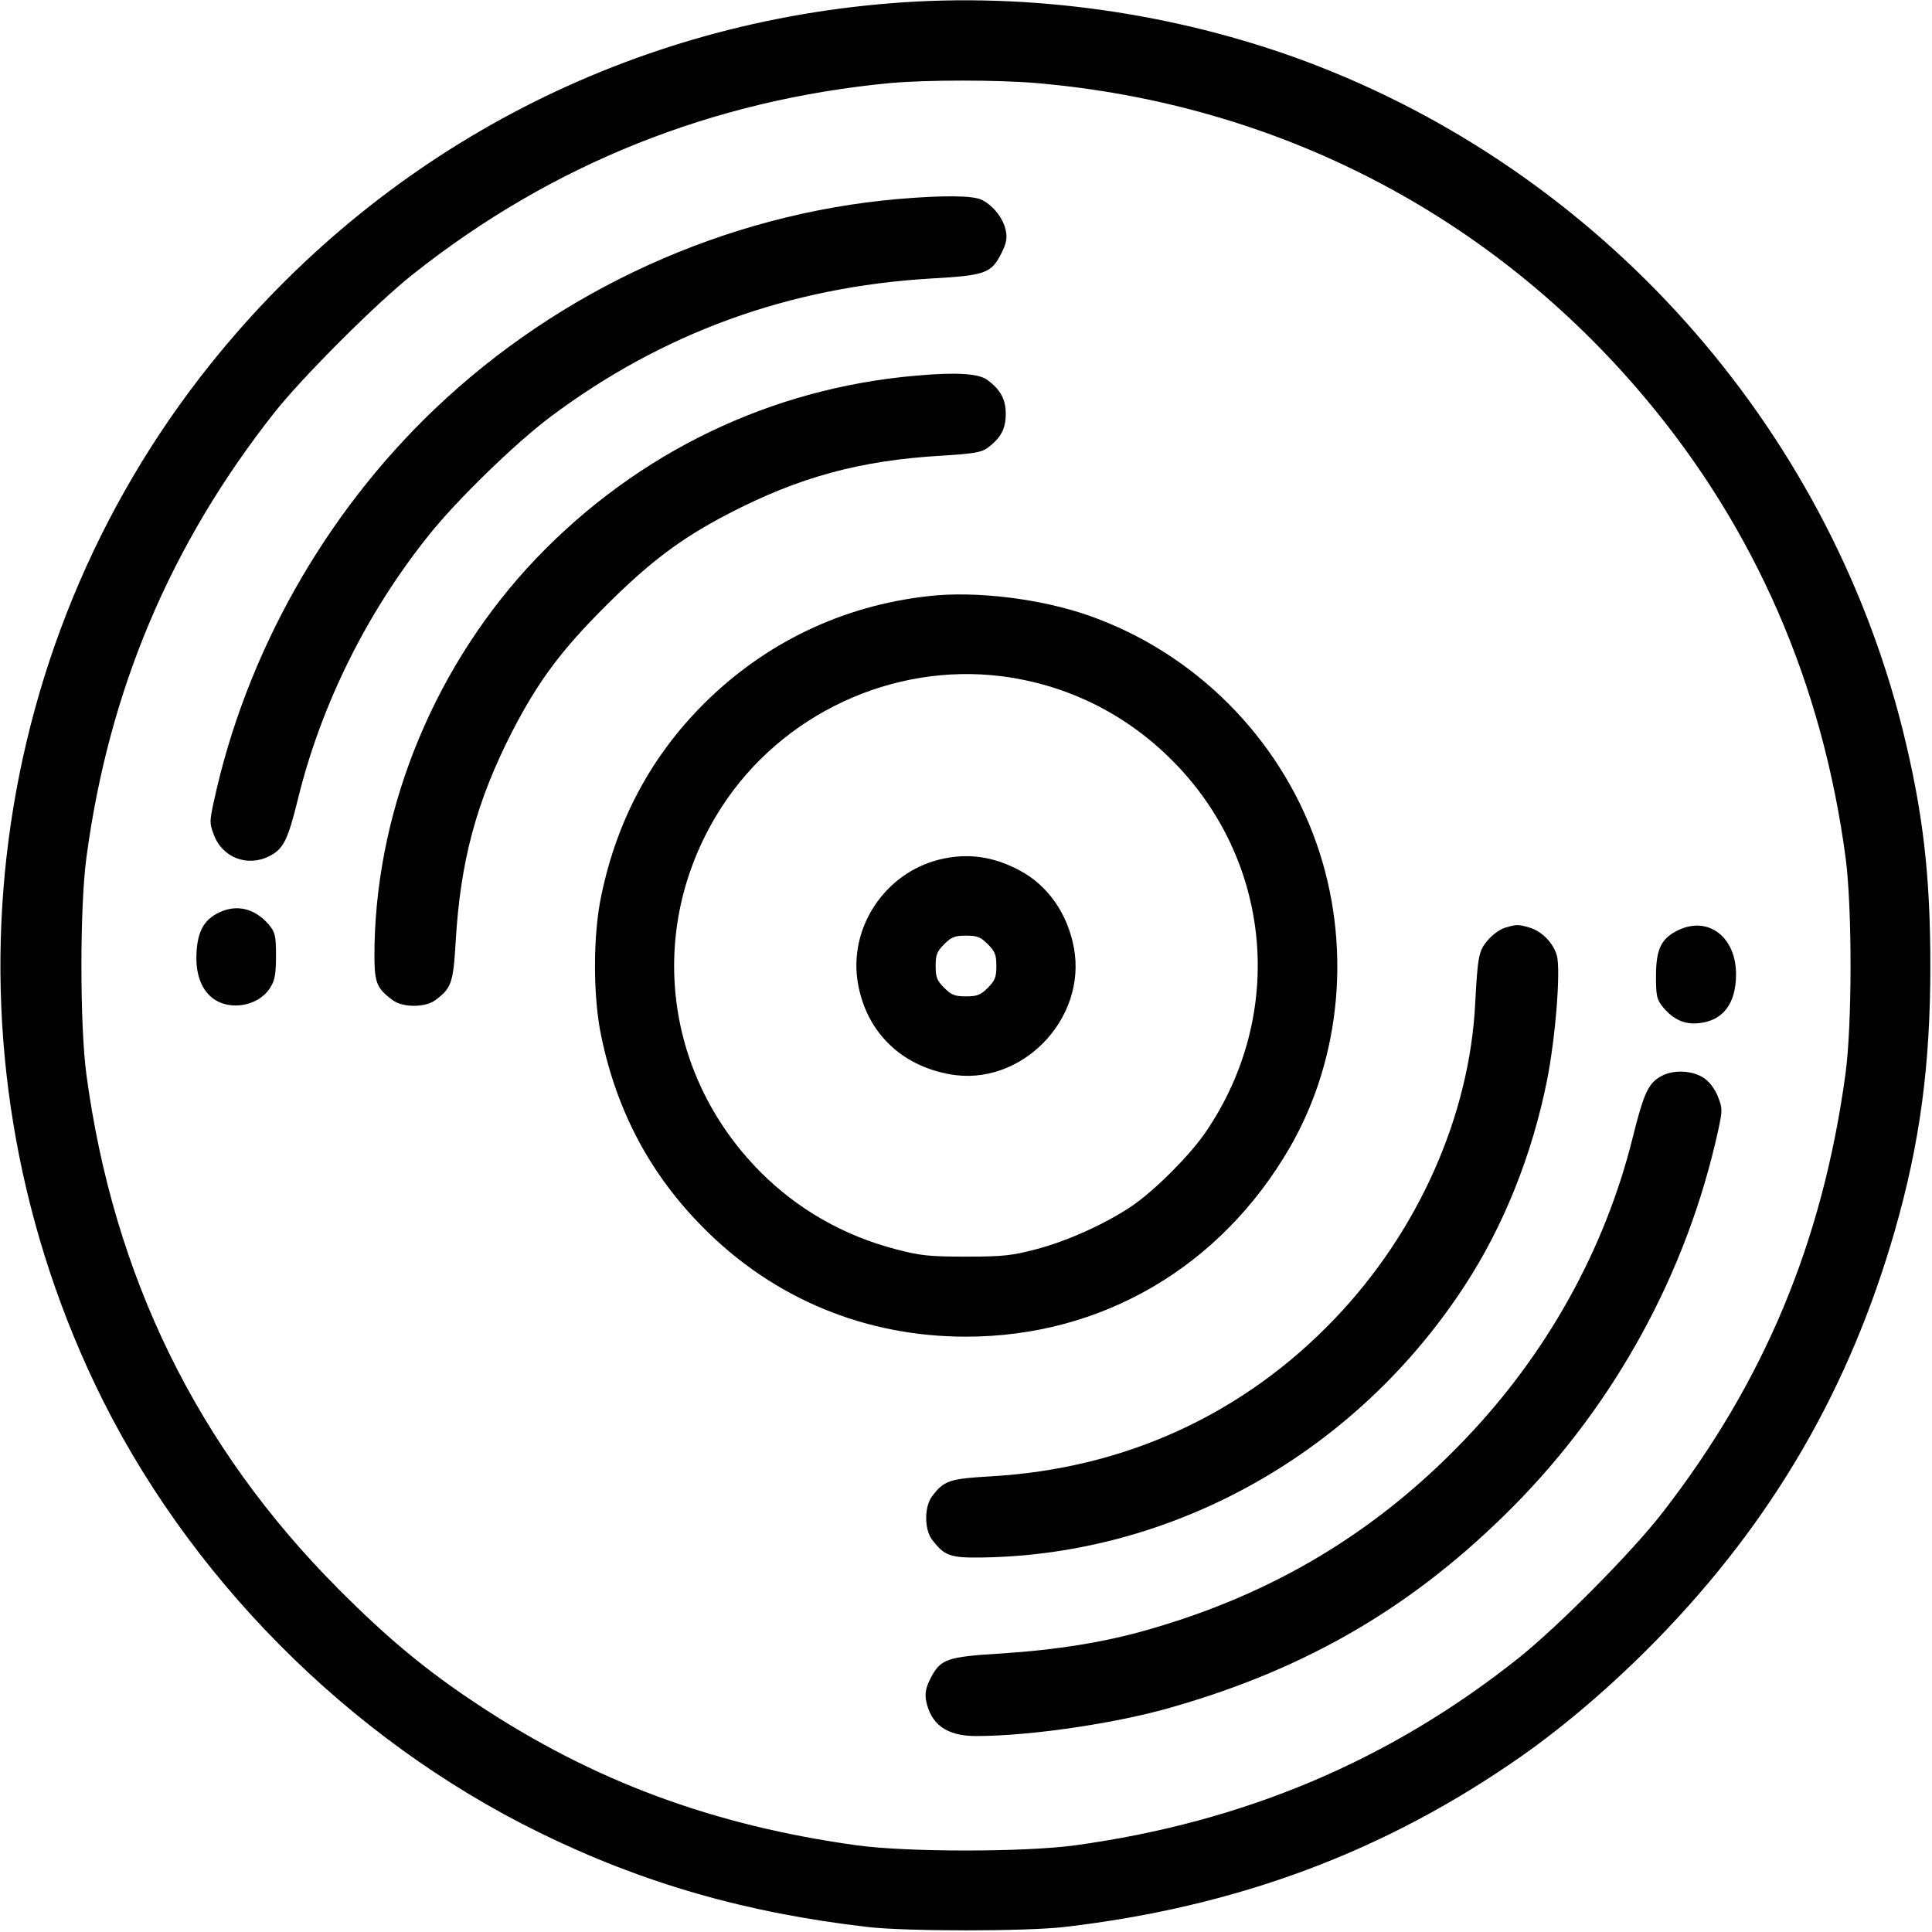
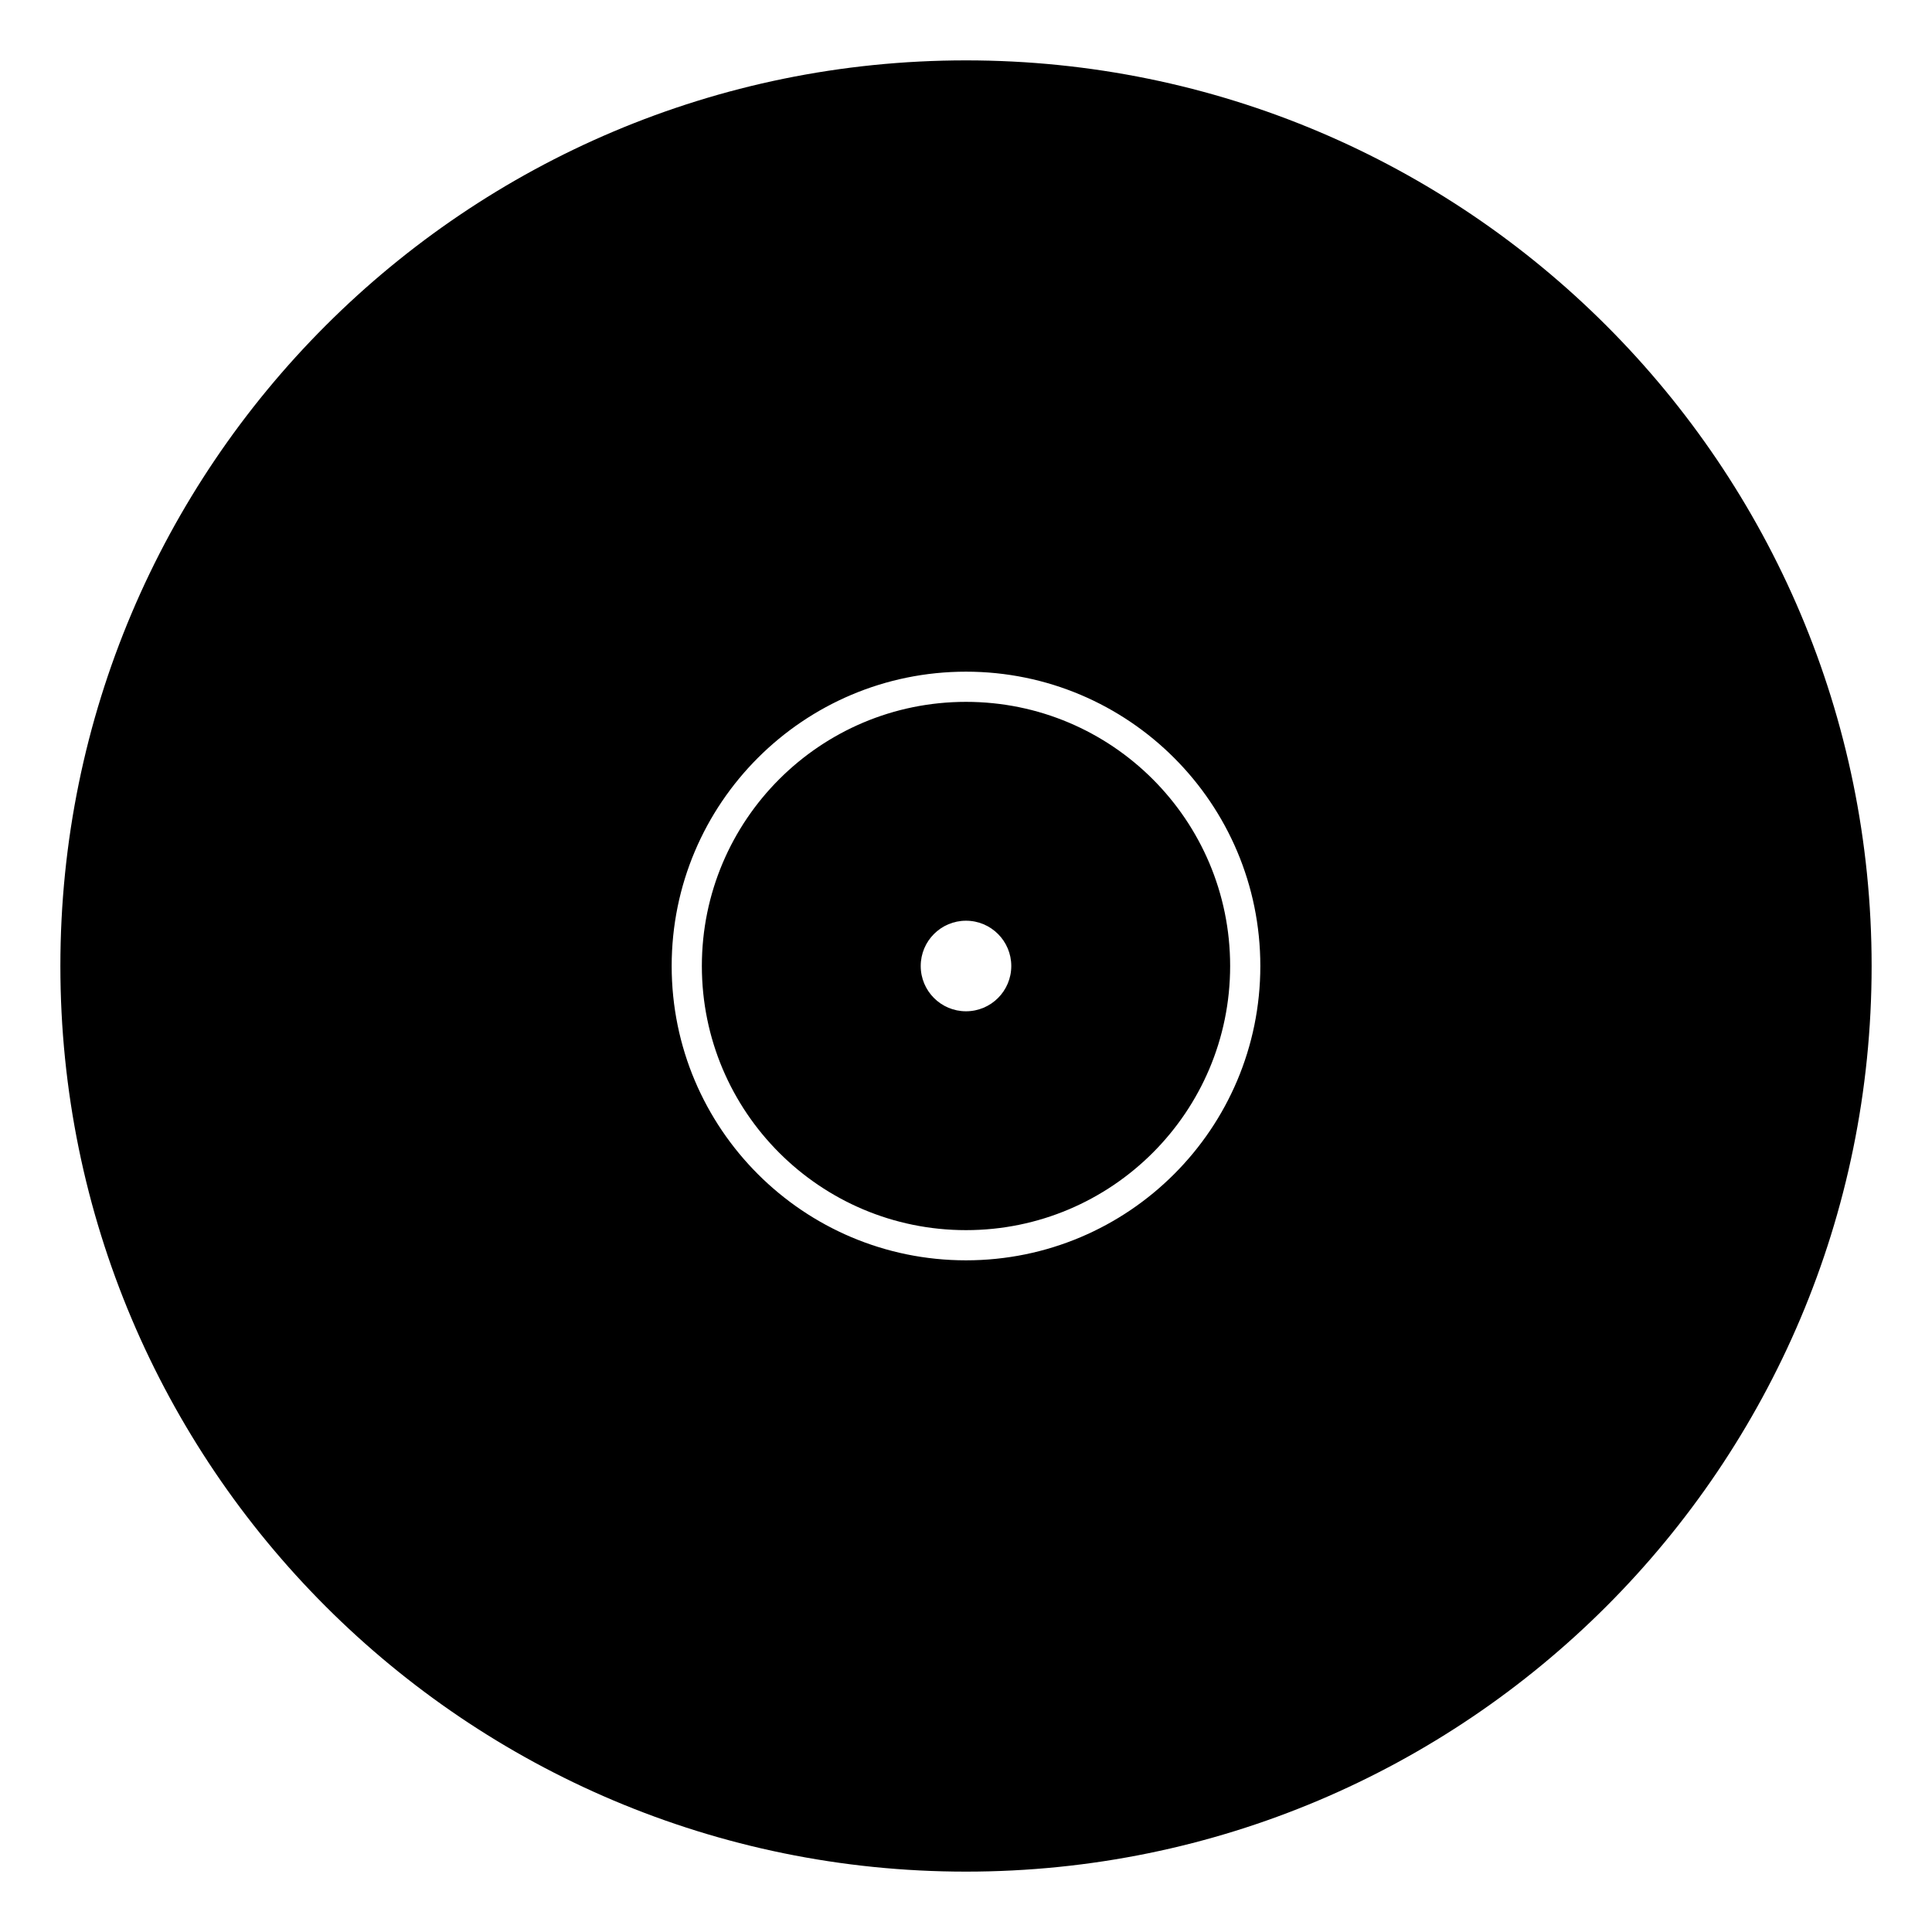
- <svg xmlns="http://www.w3.org/2000/svg" version="1.0" width="700pt" height="700pt" viewBox="0 0 700 700" preserveAspectRatio="xMidYMid meet">
-   <g transform="translate(0,700) scale(0.1,-0.1)" fill="#000000" stroke="none">
-     <path d="M3225 6988 c-973 -78 -1852 -545 -2463 -1308 -833 -1041 -996 -2480 -418 -3695 329 -691 917 -1285 1611 -1625 373 -183 748 -291 1190 -342 142 -16 568 -16 710 0 628 73 1164 273 1659 620 162 114 334 262 491 423 417 428 695 906 860 1479 91 317 129 599 129 960 0 332 -27 560 -100 855 -277 1108 -1095 2023 -2164 2423 -473 176 -1004 251 -1505 210z m530 -289 c873 -75 1651 -478 2209 -1145 396 -473 639 -1031 723 -1662 24 -181 24 -608 -1 -787 -83 -604 -293 -1109 -662 -1585 -110 -142 -372 -407 -519 -525 -467 -373 -997 -597 -1610 -681 -184 -25 -608 -25 -790 0 -521 72 -956 233 -1375 511 -185 122 -326 239 -505 419 -511 513 -814 1133 -912 1863 -24 178 -24 608 0 785 81 608 305 1136 681 1613 102 129 372 399 503 502 503 399 1085 631 1728 692 131 12 391 12 530 0z" />
-     <path d="M3255 6279 c-624 -54 -1227 -328 -1682 -763 -398 -380 -683 -887 -798 -1419 -16 -73 -16 -81 0 -122 31 -83 122 -117 201 -77 51 26 67 58 104 209 84 342 252 679 477 958 101 126 309 328 435 423 406 305 867 473 1383 503 195 11 217 19 253 91 18 35 22 55 16 83 -8 42 -44 89 -85 110 -31 17 -139 18 -304 4z" />
-     <path d="M3320 5639 c-526 -45 -1008 -277 -1376 -661 -362 -379 -576 -891 -587 -1401 -2 -137 3 -154 66 -201 37 -27 117 -27 154 0 59 44 65 62 74 212 17 292 75 508 205 762 93 180 177 294 339 455 158 158 273 245 445 334 256 133 478 193 772 210 114 7 144 12 166 28 48 36 66 69 66 123 0 53 -18 87 -66 123 -32 24 -113 29 -258 16z" />
-     <path d="M3363 4840 c-313 -35 -592 -170 -813 -390 -190 -190 -314 -420 -371 -693 -31 -143 -31 -371 0 -514 57 -273 179 -500 370 -692 255 -257 587 -394 951 -394 491 0 922 252 1173 685 189 327 225 740 96 1105 -135 382 -440 687 -822 822 -176 62 -413 91 -584 71z m265 -290 c235 -30 448 -134 618 -304 363 -363 414 -920 123 -1347 -56 -83 -187 -214 -267 -268 -96 -65 -236 -128 -347 -157 -87 -23 -119 -27 -255 -27 -136 0 -168 4 -255 27 -188 49 -356 145 -490 280 -358 360 -414 901 -139 1324 218 335 617 521 1012 472z" />
-     <path d="M3405 3886 c-201 -49 -333 -251 -296 -452 31 -172 154 -294 331 -326 257 -48 499 197 451 458 -23 124 -95 227 -198 281 -96 51 -189 63 -288 39z m174 -307 c26 -26 31 -38 31 -79 0 -41 -5 -53 -31 -79 -26 -26 -38 -31 -79 -31 -41 0 -53 5 -79 31 -26 26 -31 38 -31 79 0 41 5 53 31 79 26 26 38 31 79 31 41 0 53 -5 79 -31z" />
-     <path d="M792 3693 c-53 -26 -76 -68 -80 -145 -7 -116 49 -191 142 -191 53 0 102 26 126 66 16 25 20 50 20 114 0 73 -3 85 -26 113 -51 59 -117 75 -182 43z" />
-     <path d="M5454 3639 c-18 -5 -46 -25 -62 -44 -34 -38 -38 -58 -47 -229 -20 -409 -207 -829 -510 -1145 -331 -346 -759 -542 -1244 -570 -153 -9 -171 -15 -215 -74 -27 -37 -27 -117 0 -154 46 -61 66 -68 187 -66 695 12 1351 382 1744 985 140 214 244 473 298 743 31 155 50 398 36 452 -13 47 -55 90 -102 103 -39 11 -43 11 -85 -1z" />
-     <path d="M6083 3631 c-64 -30 -83 -69 -83 -168 0 -73 3 -85 26 -113 38 -45 79 -63 130 -57 87 9 134 71 134 177 0 134 -99 211 -207 161z" />
-     <path d="M6019 3101 c-47 -26 -63 -61 -103 -221 -101 -408 -313 -788 -611 -1098 -320 -334 -692 -557 -1143 -686 -159 -46 -333 -74 -536 -87 -196 -12 -218 -20 -254 -89 -17 -33 -21 -54 -17 -80 17 -88 75 -130 181 -130 197 0 510 46 712 105 495 142 879 369 1233 725 371 374 631 849 744 1363 16 74 16 81 0 122 -9 25 -30 54 -47 66 -42 31 -113 35 -159 10z" />
-   </g>
+ <svg xmlns="http://www.w3.org/2000/svg" viewBox="0 0 512 512">
+   <path fill="#000000" fill-rule="evenodd" d="M16,256a240,240 0 1,0 480,0a240,240 0 1,0 -480,0zM178,256a78,78 0 1,0 156,0a78,78 0 1,0 -156,0zM186,256a70,70 0 1,0 140,0a70,70 0 1,0 -140,0zM244,256a12,12 0 1,0 24,0a12,12 0 1,0 -24,0z" />
</svg>
